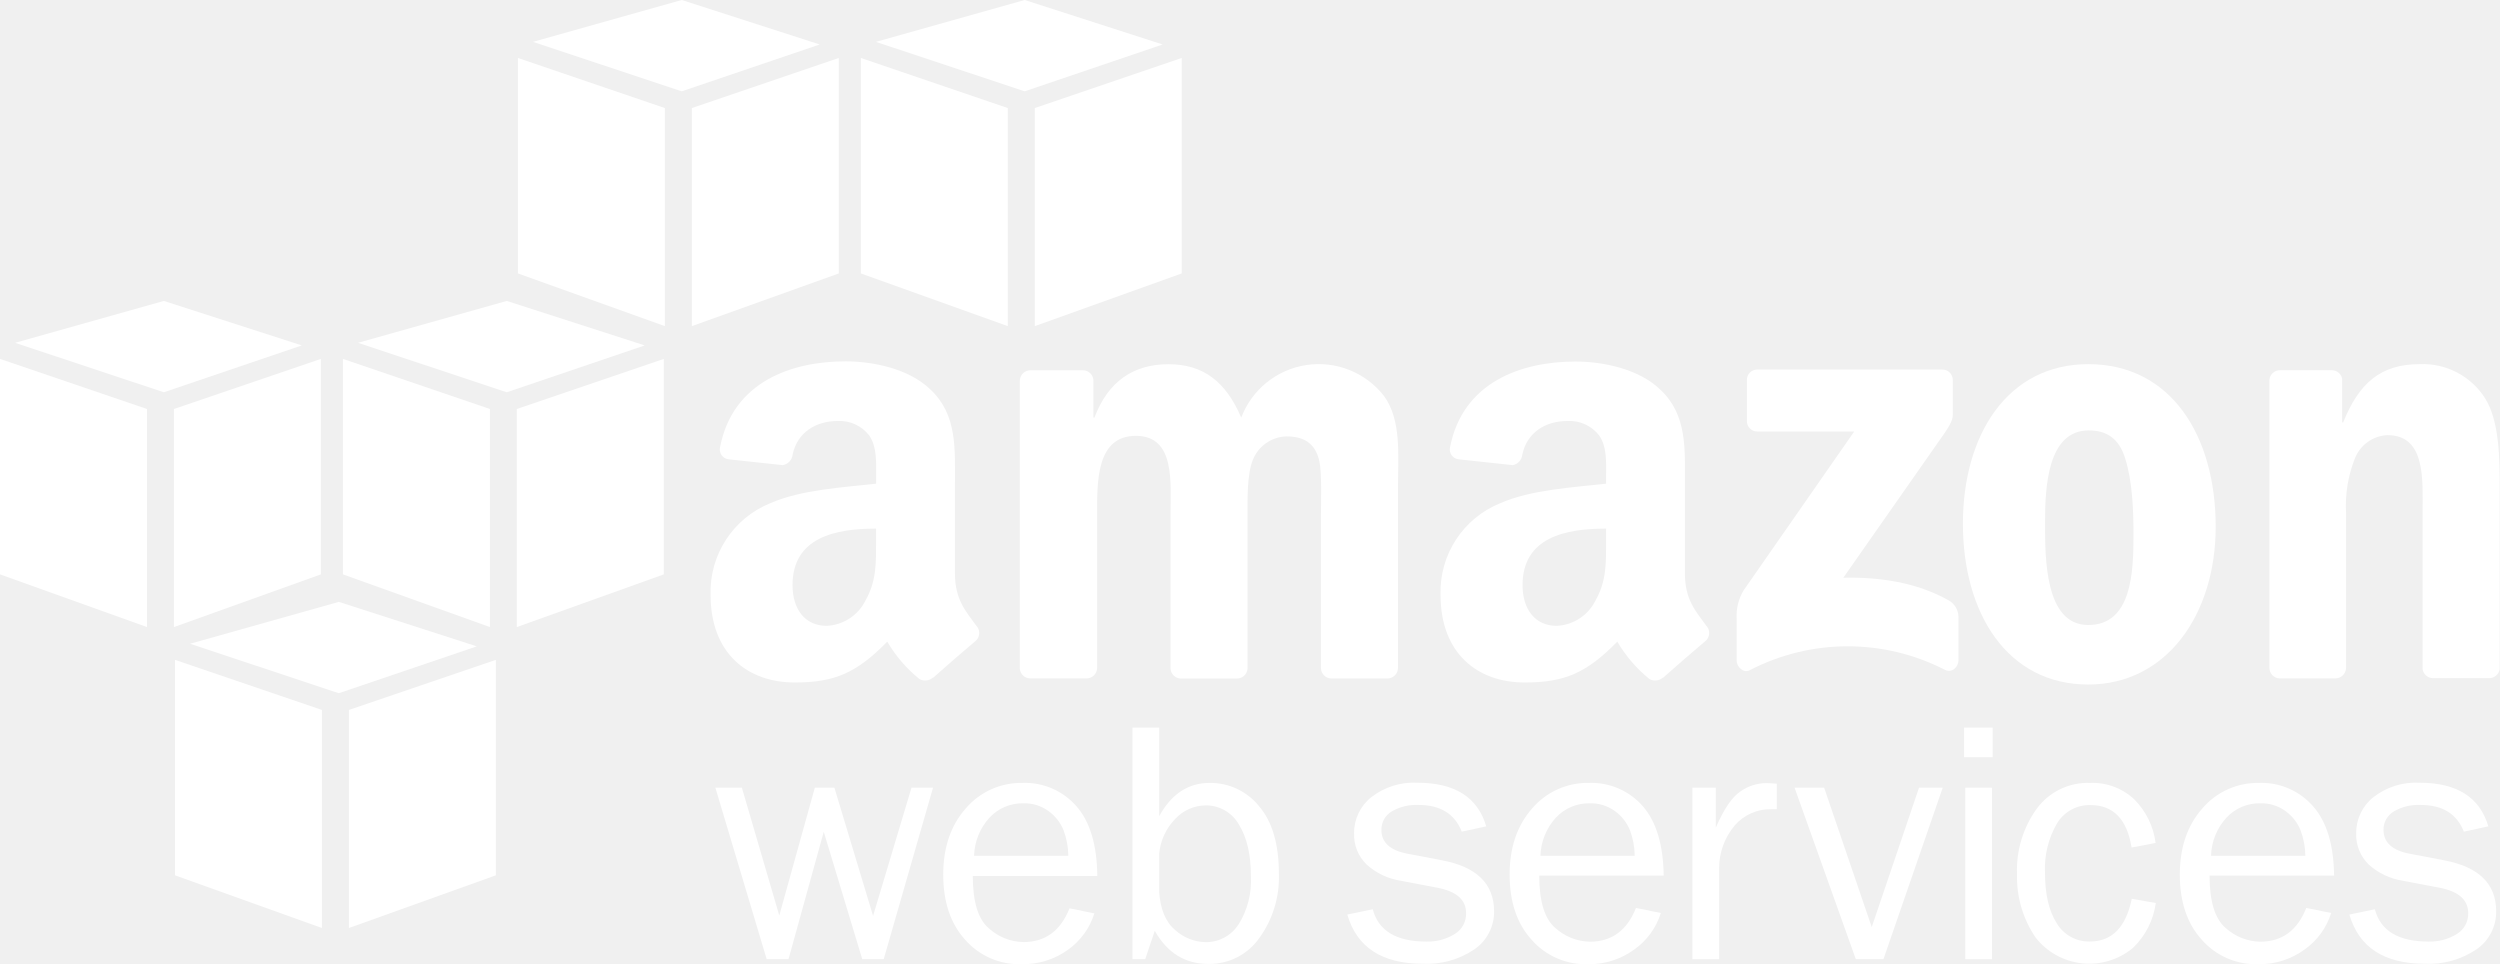
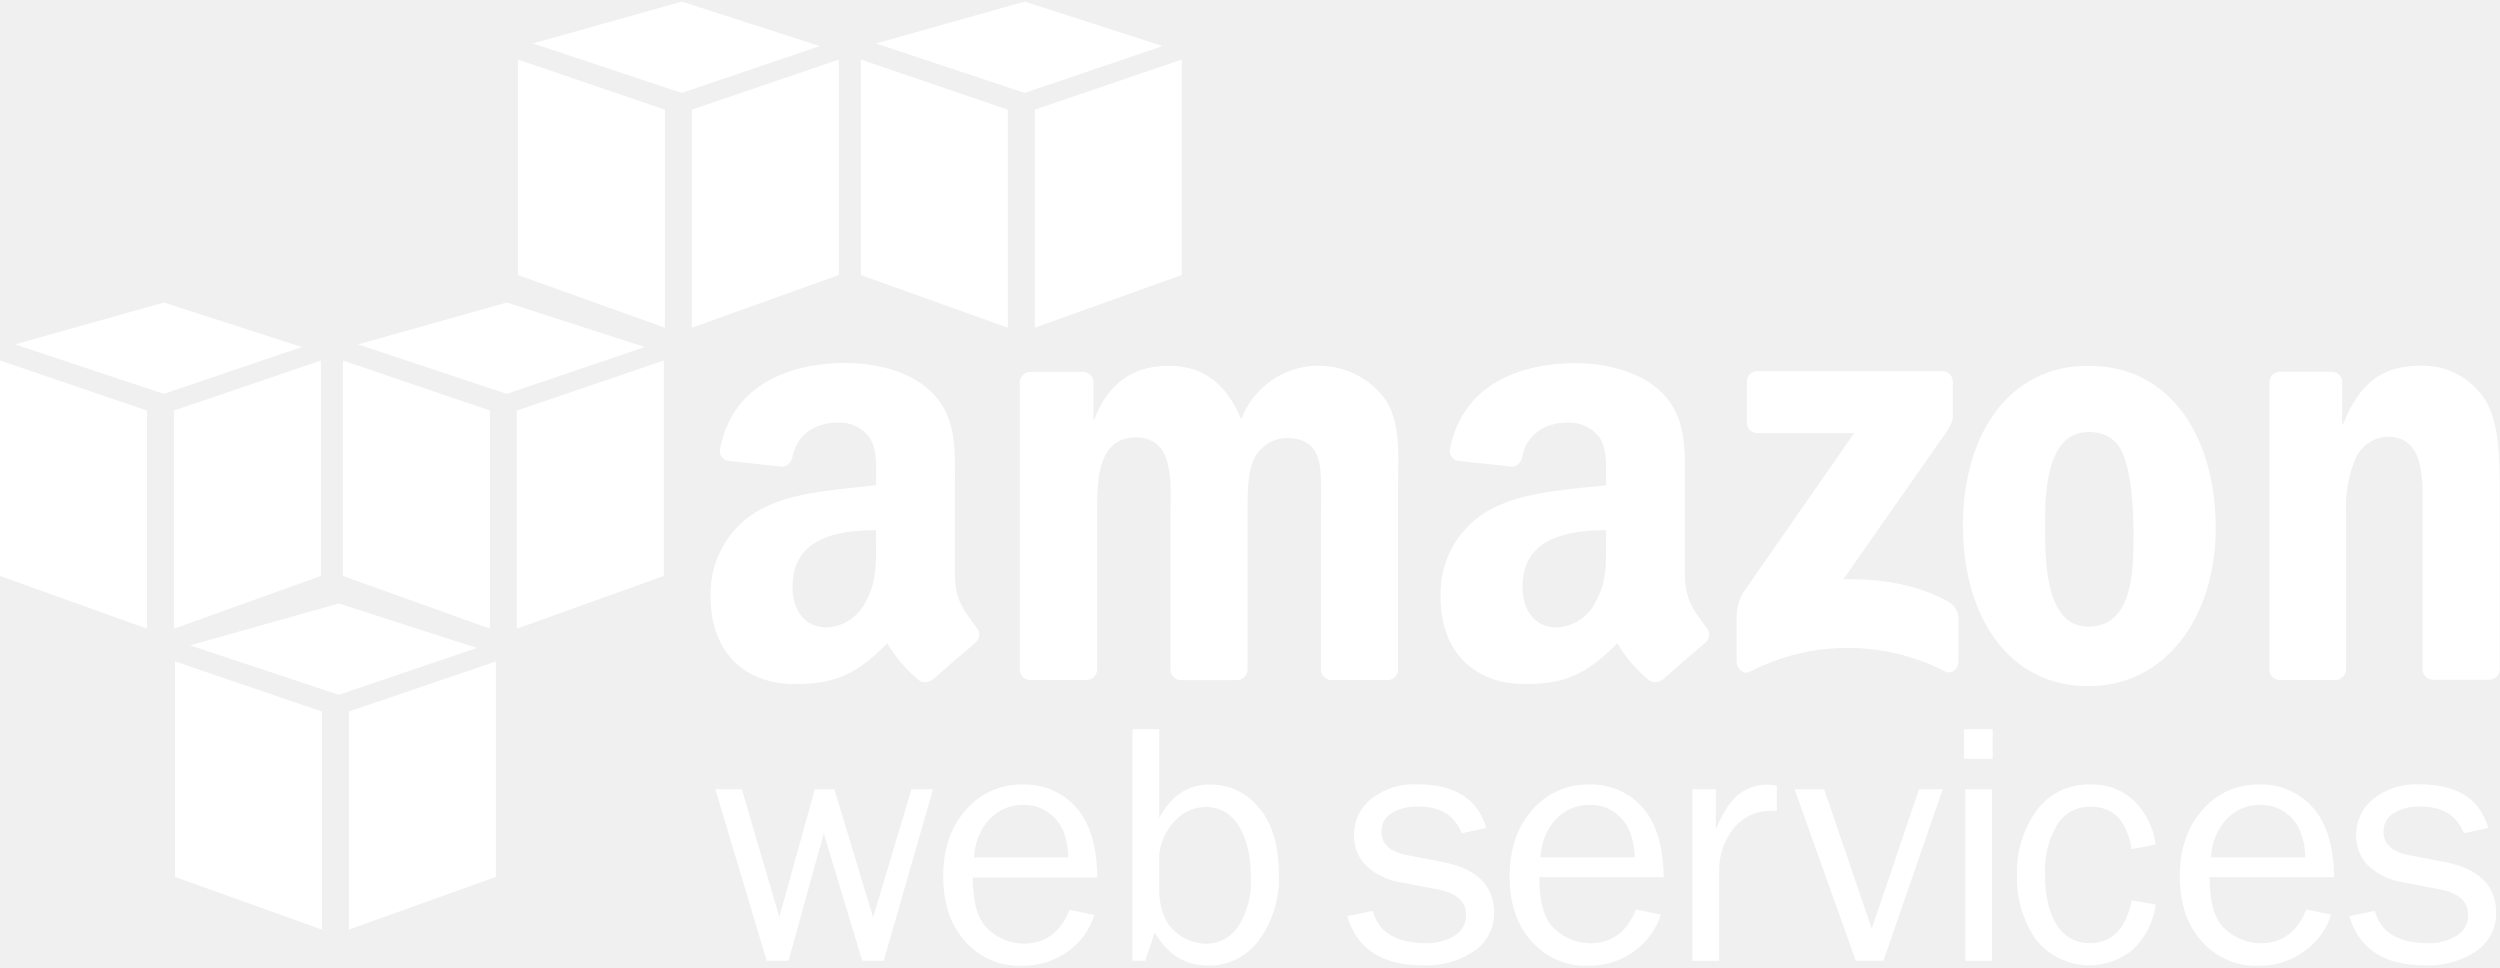
- <svg xmlns="http://www.w3.org/2000/svg" viewBox="0 0 392.35 151.28">
+ <svg xmlns="http://www.w3.org/2000/svg" width="392.35px" height="151.78px" viewBox="0 0 392.35 151.28">
  <defs>
    <style>.cls-1,.cls-2{fill:#fff;}.cls-1{fill-rule:evenodd;}</style>
  </defs>
  <g id="Layer_2" data-name="Layer 2">
    <g id="Layer_2-2" data-name="Layer 2">
      <polygon class="cls-1" points="50.52 145.64 27.46 137.37 27.46 103.56 50.52 111.42 50.52 145.64" />
      <polygon class="cls-1" points="54.76 145.64 77.82 137.37 77.82 103.56 54.76 111.42 54.76 145.64" />
      <polygon class="cls-1" points="29.83 101.03 53.17 94.46 74.82 101.44 53.17 108.79 29.83 101.03" />
      <polygon class="cls-1" points="23.07 98.41 0 90.14 0 56.33 23.07 64.19 23.07 98.41" />
      <polygon class="cls-1" points="27.3 98.41 50.36 90.14 50.36 56.33 27.3 64.19 27.3 98.41" />
      <polygon class="cls-1" points="2.37 53.8 25.71 47.23 47.36 54.21 25.71 61.56 2.37 53.8" />
      <polygon class="cls-1" points="76.89 98.41 53.82 90.14 53.82 56.33 76.89 64.19 76.89 98.41" />
      <polygon class="cls-1" points="81.11 98.41 104.18 90.14 104.18 56.33 81.11 64.19 81.11 98.41" />
      <polygon class="cls-1" points="56.19 53.8 79.53 47.23 101.18 54.21 79.53 61.56 56.19 53.8" />
      <polygon class="cls-1" points="104.34 51.18 81.28 42.91 81.28 9.1 104.34 16.96 104.34 51.18" />
      <polygon class="cls-1" points="108.58 51.18 131.64 42.91 131.64 9.1 108.58 16.96 108.58 51.18" />
      <polygon class="cls-1" points="83.65 6.57 106.99 0 128.64 6.98 106.99 14.33 83.65 6.57" />
      <polygon class="cls-1" points="158.16 51.18 135.1 42.91 135.1 9.1 158.16 16.96 158.16 51.18" />
      <polygon class="cls-1" points="162.4 51.18 185.46 42.91 185.46 9.1 162.4 16.96 162.4 51.18" />
      <polygon class="cls-1" points="137.47 6.57 160.81 0 182.46 6.98 160.81 14.33 137.47 6.57" />
      <polygon class="cls-2" points="137.02 143.74 130.95 123.62 127.88 123.62 122.3 143.68 116.43 123.62 112.27 123.62 120.32 150.53 123.75 150.53 129.28 130.54 135.32 150.53 138.69 150.53 146.43 123.62 143.05 123.62 137.02 143.74" />
      <path class="cls-2" d="M168.93,126.52a10.73,10.73,0,0,0-8.47-3.65,11.41,11.41,0,0,0-8.89,4q-3.54,4-3.54,10.39t3.4,10.18a11.29,11.29,0,0,0,8.91,3.88,12,12,0,0,0,7.26-2.26,11,11,0,0,0,4.15-5.71l-3.9-.8q-2.1,5.3-7.23,5.3a8.3,8.3,0,0,1-5.4-2.13q-2.55-2.13-2.55-8.24h19.54Q172.14,130.17,168.93,126.52Zm-16.06,7.79a9.27,9.27,0,0,1,2.43-6,7.07,7.07,0,0,1,5.28-2.24,6.41,6.41,0,0,1,4,1.24,6.86,6.86,0,0,1,2.34,3,11.68,11.68,0,0,1,.74,4Z" />
      <path class="cls-2" d="M189.84,122.87q-5.05,0-7.92,5.23V114.19h-4.19v36.34h2l1.5-4.45q2.93,5.2,8.41,5.2a9.57,9.57,0,0,0,8-4.07,16.23,16.23,0,0,0,3.07-10.07q0-7-3.12-10.62A9.79,9.79,0,0,0,189.84,122.87Zm4.52,22.22a6,6,0,0,1-5.15,2.77,7.33,7.33,0,0,1-4.75-1.87q-2.25-1.87-2.54-6v-6a9,9,0,0,1,2.52-5.47,6.57,6.57,0,0,1,4.75-2.12,5.91,5.91,0,0,1,5.24,3q1.89,3,1.89,8.17A13,13,0,0,1,194.37,145.1Z" />
      <path class="cls-2" d="M226.22,135l-5.24-1q-4.18-.77-4.18-3.74a3.3,3.3,0,0,1,1.64-2.93,7.65,7.65,0,0,1,4.19-1q5.13,0,6.78,4.19l3.84-.83q-2-6.85-10.81-6.85a10.83,10.83,0,0,0-7.24,2.28,7.13,7.13,0,0,0-2.69,5.66,6.48,6.48,0,0,0,2,4.93,10.35,10.35,0,0,0,5.3,2.51l5.67,1.08q4.61.85,4.61,4a3.71,3.71,0,0,1-1.81,3.3,8,8,0,0,1-4.42,1.17q-7.09,0-8.42-5.07l-4,.83q2.26,7.72,11.83,7.72a13.32,13.32,0,0,0,8.15-2.28,7.12,7.12,0,0,0,3.06-6Q234.45,136.52,226.22,135Z" />
      <path class="cls-2" d="M257.82,126.52a10.73,10.73,0,0,0-8.47-3.65,11.41,11.41,0,0,0-8.89,4q-3.54,4-3.54,10.39t3.41,10.18a11.28,11.28,0,0,0,8.91,3.88A11.94,11.94,0,0,0,256.5,149a11,11,0,0,0,4.15-5.71l-3.9-.8q-2.1,5.3-7.23,5.3a8.3,8.3,0,0,1-5.4-2.13q-2.55-2.13-2.55-8.24H261.1Q261,130.17,257.82,126.52Zm-16.06,7.79a9.26,9.26,0,0,1,2.43-6,7.07,7.07,0,0,1,5.28-2.24,6.41,6.41,0,0,1,4,1.24,6.87,6.87,0,0,1,2.34,3,11.7,11.7,0,0,1,.74,4Z" />
      <path class="cls-2" d="M273.18,124.18q-2,1.31-3.9,5.71v-6.27h-3.67v26.92h4.19V136.29a10.4,10.4,0,0,1,2.45-6.75A7.36,7.36,0,0,1,278,127h.85v-4q-1-.1-1.65-.1A7.13,7.13,0,0,0,273.18,124.18Z" />
      <polygon class="cls-2" points="293.75 145.5 286.28 123.62 281.64 123.62 291.25 150.53 295.59 150.53 304.89 123.62 301.17 123.62 293.75 145.5" />
      <rect class="cls-2" x="308.24" y="114.19" width="4.49" height="4.65" />
      <rect class="cls-2" x="308.43" y="123.62" width="4.19" height="26.92" />
      <path class="cls-2" d="M328.09,126.35q5.37,0,6.44,6.66l3.77-.72A11.79,11.79,0,0,0,335,125.5a9.56,9.56,0,0,0-7-2.63,9.93,9.93,0,0,0-8.37,4.07,16.44,16.44,0,0,0-3.08,10.2,16.89,16.89,0,0,0,2.92,10,10.69,10.69,0,0,0,15.32,1.58,12,12,0,0,0,3.54-7l-3.77-.66q-1.38,6.7-6.57,6.7a5.86,5.86,0,0,1-5.2-2.86q-1.85-2.86-1.85-8a14.05,14.05,0,0,1,1.86-7.63A5.94,5.94,0,0,1,328.09,126.35Z" />
      <path class="cls-2" d="M363,126.52a10.73,10.73,0,0,0-8.47-3.65,11.41,11.41,0,0,0-8.89,4q-3.54,4-3.54,10.39t3.41,10.18a11.29,11.29,0,0,0,8.91,3.88A11.94,11.94,0,0,0,361.7,149a11,11,0,0,0,4.15-5.71l-3.9-.8q-2.1,5.3-7.23,5.3a8.3,8.3,0,0,1-5.4-2.13q-2.55-2.13-2.55-8.24h19.54Q366.23,130.17,363,126.52ZM347,134.31a9.25,9.25,0,0,1,2.43-6,7.07,7.07,0,0,1,5.28-2.24,6.41,6.41,0,0,1,4,1.24,6.86,6.86,0,0,1,2.34,3,11.68,11.68,0,0,1,.75,4Z" />
      <path class="cls-2" d="M383.49,135l-5.24-1q-4.18-.77-4.18-3.74a3.3,3.3,0,0,1,1.64-2.93,7.65,7.65,0,0,1,4.19-1q5.13,0,6.78,4.19l3.84-.83q-2-6.85-10.81-6.85a10.83,10.83,0,0,0-7.24,2.28,7.13,7.13,0,0,0-2.69,5.66,6.48,6.48,0,0,0,2,4.93,10.35,10.35,0,0,0,5.3,2.51l5.67,1.08q4.61.85,4.61,4a3.71,3.71,0,0,1-1.81,3.3,8,8,0,0,1-4.42,1.17q-7.09,0-8.42-5.07l-4,.83q2.26,7.72,11.83,7.72a13.32,13.32,0,0,0,8.15-2.28,7.12,7.12,0,0,0,3.06-6Q391.72,136.52,383.49,135Z" />
      <path class="cls-1" d="M274.16,66.09V59.63A1.6,1.6,0,0,1,275.8,58h29a1.62,1.62,0,0,1,1.67,1.63v5.54c0,.93-.79,2.14-2.18,4.07l-15,21.43c5.57-.13,11.47.7,16.53,3.55a3,3,0,0,1,1.54,2.52v6.9c0,1-1,2.05-2.13,1.48a33.38,33.38,0,0,0-30.62.06c-1,.54-2.06-.55-2.06-1.5V97.11a7.8,7.8,0,0,1,1.08-4.44L291,67.72H275.83A1.61,1.61,0,0,1,274.16,66.09Z" />
      <path class="cls-1" d="M170.45,106.47h-8.82a1.66,1.66,0,0,1-1.58-1.49V59.74a1.66,1.66,0,0,1,1.7-1.63H170a1.66,1.66,0,0,1,1.6,1.52v5.91h.16c2.14-5.71,6.17-8.38,11.6-8.38s9,2.67,11.44,8.38a13,13,0,0,1,22.38-3.43c2.8,3.81,2.22,9.33,2.22,14.19v28.55a1.66,1.66,0,0,1-1.7,1.63h-8.81a1.66,1.66,0,0,1-1.58-1.62v-24c0-1.9.16-6.67-.25-8.47-.66-3-2.63-3.9-5.18-3.9a5.85,5.85,0,0,0-5.27,3.71c-.91,2.29-.82,6.09-.82,8.66v24a1.66,1.66,0,0,1-1.7,1.63h-8.81a1.66,1.66,0,0,1-1.58-1.62v-24c0-5,.82-12.47-5.43-12.47s-6.09,7.24-6.09,12.47v24A1.66,1.66,0,0,1,170.45,106.47Z" />
      <path class="cls-1" d="M327.73,57.15c13,0,20,11.24,20,25.52,0,13.81-7.75,24.76-20,24.76-12.74,0-19.67-11.24-19.67-25.23S315.08,57.15,327.73,57.15Zm.08,10.4c-6.45,0-6.86,8.85-6.86,14.38s-.08,16.16,6.78,16.16,7.1-8.36,7.1-14.16c0-3.81-.16-8.38-1.31-12C332.55,68.79,330.59,67.55,327.82,67.55Z" />
      <path class="cls-1" d="M366.52,106.47h-8.78a1.66,1.66,0,0,1-1.58-1.62V59.58a1.67,1.67,0,0,1,1.69-1.48H366a1.68,1.68,0,0,1,1.57,1.27v6.92h.17c2.47-6.19,5.92-9.14,12-9.14A11.56,11.56,0,0,1,390,62.49c2.3,3.62,2.3,9.71,2.3,14.09V105a1.67,1.67,0,0,1-1.69,1.43h-8.84a1.66,1.66,0,0,1-1.57-1.43V80.48c0-5,.58-12.19-5.51-12.19a5.77,5.77,0,0,0-5.1,3.62,20.11,20.11,0,0,0-1.4,8.57v24.36A1.69,1.69,0,0,1,366.52,106.47Z" />
      <path class="cls-1" d="M252.06,84.87c0,3.44.08,6.3-1.65,9.35a7.16,7.16,0,0,1-6.1,4c-3.38,0-5.36-2.58-5.36-6.39,0-7.51,6.74-8.87,13.11-8.87Zm8.89,21.49a1.82,1.82,0,0,1-2.08.21,21.52,21.52,0,0,1-5.05-5.87c-4.84,4.93-8.27,6.41-14.54,6.41-7.42,0-13.2-4.58-13.2-13.74a15,15,0,0,1,9.4-14.41c4.78-2.1,11.46-2.48,16.58-3.05V74.75c0-2.1.17-4.58-1.07-6.39A5.89,5.89,0,0,0,246,66.07c-3.36,0-6.35,1.72-7.09,5.29A1.86,1.86,0,0,1,237.42,73l-8.54-.92a1.55,1.55,0,0,1-1.32-1.84c2-10.37,11.33-13.5,19.71-13.5,4.29,0,9.9,1.14,13.28,4.39,4.29,4,3.88,9.35,3.88,15.17V90c0,4.13,1.72,5.94,3.33,8.17a1.66,1.66,0,0,1,0,2.34c-1.8,1.51-5,4.29-6.76,5.86Z" />
      <path class="cls-1" d="M137.49,84.87c0,3.44.08,6.3-1.65,9.35a7.16,7.16,0,0,1-6.1,4c-3.38,0-5.36-2.58-5.36-6.39,0-7.51,6.74-8.87,13.11-8.87Zm8.89,21.49a1.82,1.82,0,0,1-2.08.21,21.51,21.51,0,0,1-5.05-5.87c-4.84,4.93-8.27,6.41-14.53,6.41-7.42,0-13.2-4.58-13.2-13.74a15,15,0,0,1,9.4-14.41c4.78-2.1,11.46-2.48,16.58-3.05V74.75c0-2.1.16-4.58-1.07-6.39a5.89,5.89,0,0,0-4.95-2.29c-3.36,0-6.35,1.72-7.09,5.29A1.86,1.86,0,0,1,122.85,73l-8.54-.92A1.55,1.55,0,0,1,113,70.21c2-10.37,11.32-13.5,19.71-13.5,4.29,0,9.9,1.14,13.28,4.39,4.29,4,3.88,9.35,3.88,15.17V90c0,4.13,1.72,5.94,3.33,8.17a1.66,1.66,0,0,1,0,2.34c-1.8,1.51-5,4.29-6.76,5.86Z" />
    </g>
  </g>
</svg>
